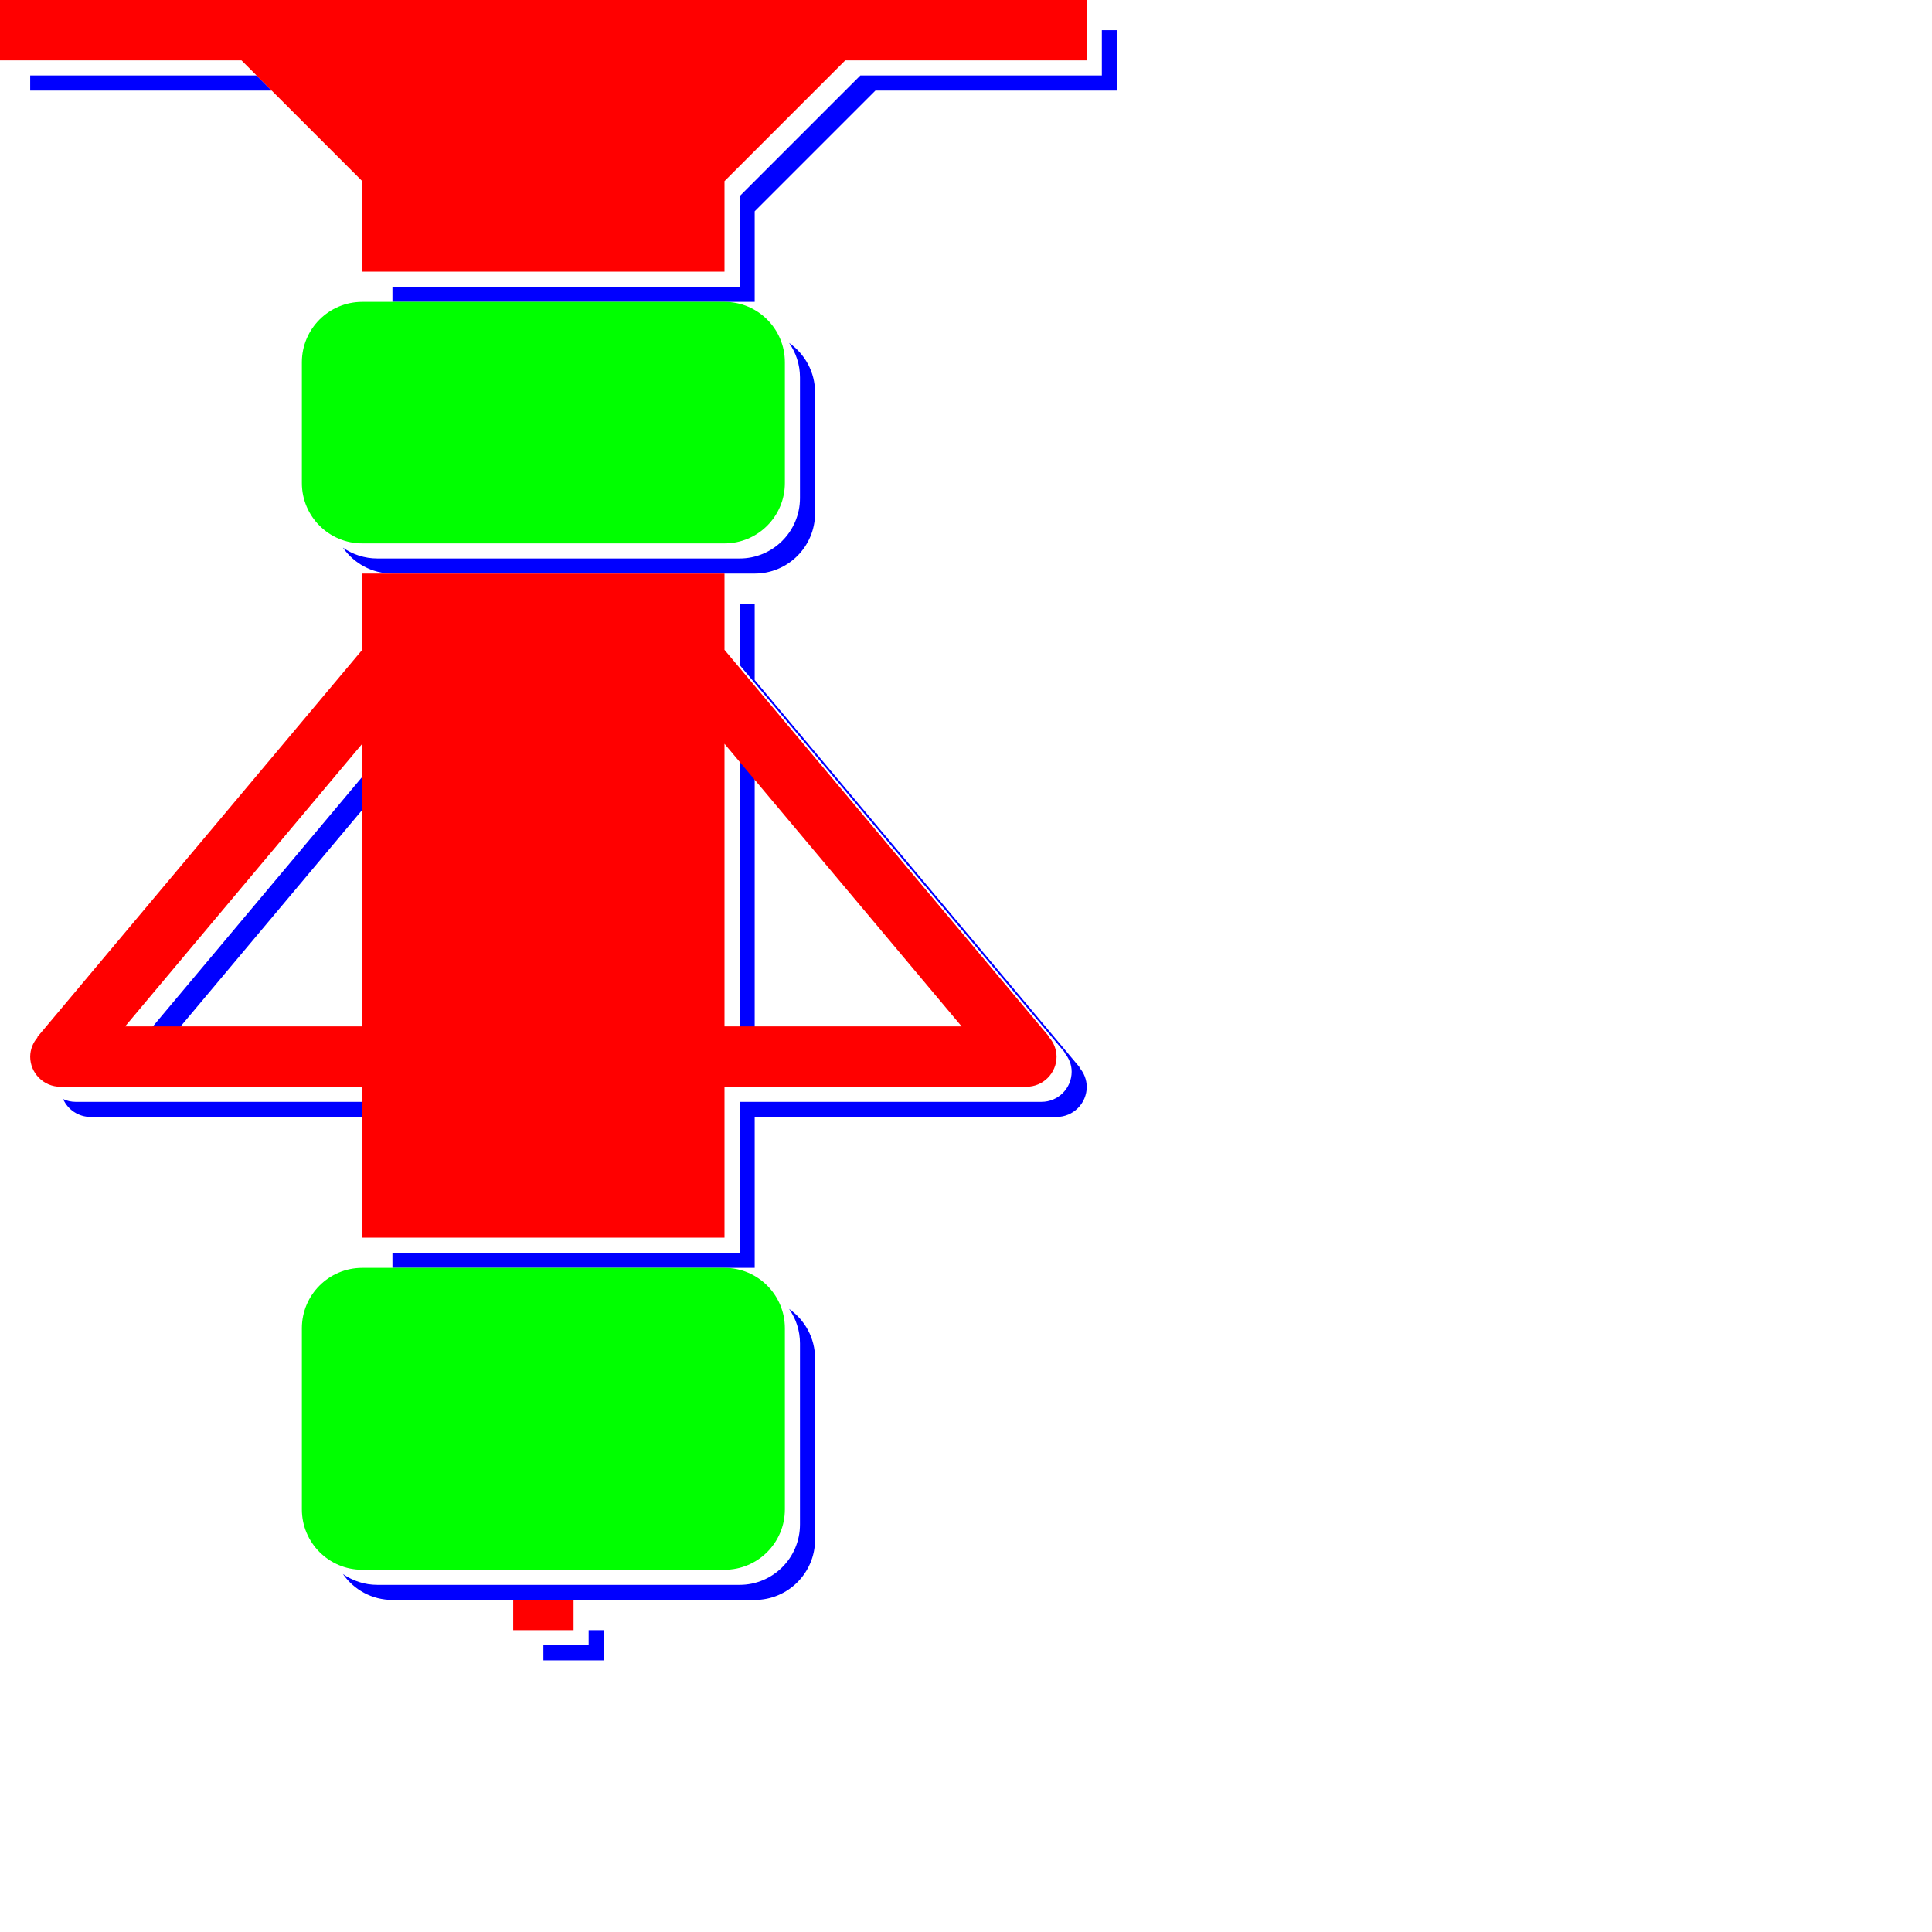
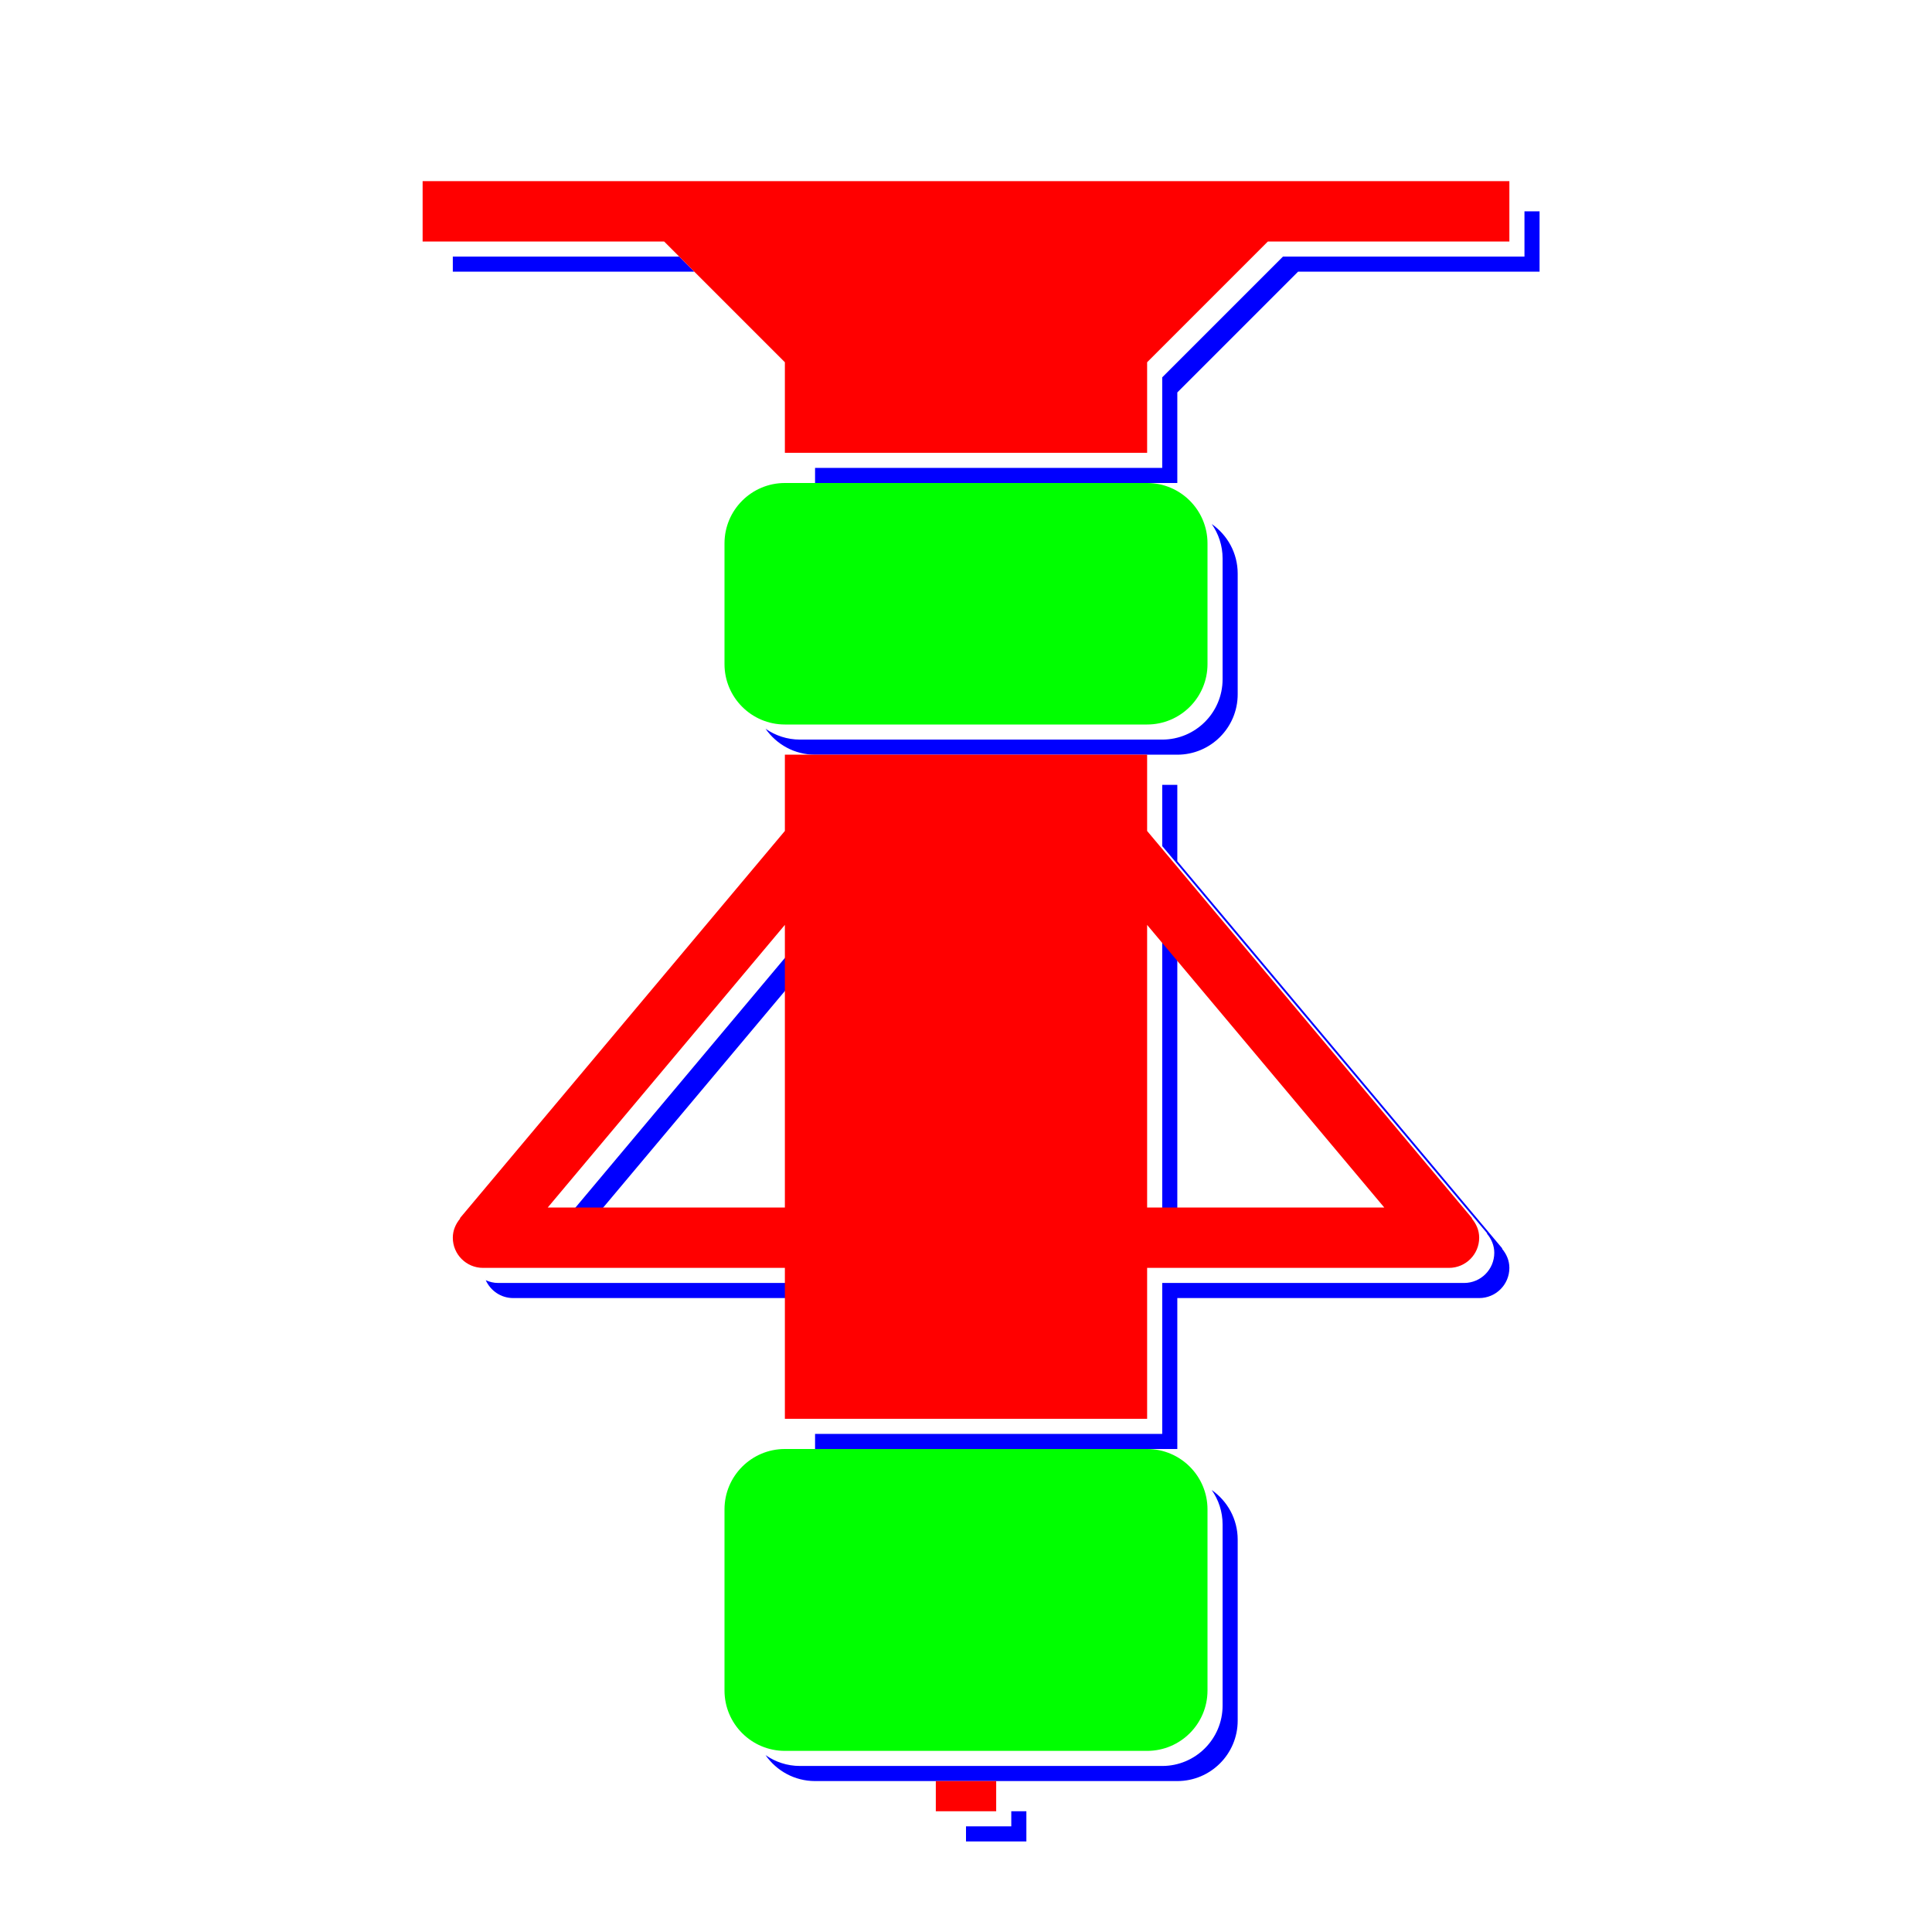
- <svg xmlns="http://www.w3.org/2000/svg" viewBox="0 0 64 64">
-   <g fill="#00F">
-     <path d="M1 2.5V3h8l-.5-.5zM36.5 1v1.5h-8l-4 4v3H13v.5h12V7l4-4h8V1zM26.14 43.359c.226.324.36.716.36 1.141v6a2 2 0 01-2 2h-12c-.424 0-.816-.134-1.14-.359.361.518.96.859 1.64.859h12a2 2 0 002-2v-6c0-.68-.341-1.278-.86-1.641zM26.14 11.359c.226.324.36.716.36 1.141v4a2 2 0 01-2 2h-12c-.424 0-.816-.134-1.14-.359.361.518.96.859 1.64.859h12a2 2 0 002-2v-4c0-.68-.341-1.278-.86-1.641zM19.5 54v.5H18v.5h2v-1zM24.5 34.5h.5v-8.766l-.5-.595zM5.564 34.5l6.936-8.267v-1.095L4.645 34.5z" />
-     <path d="M35.756 35.365l.01-.008L25 22.527V20h-.5v2.027l10.766 12.83-.01.008c.146.174.244.39.244.635a1 1 0 01-1 1h-10v5H13v.5h12v-5h10a1 1 0 001-1 .984.984 0 00-.244-.635zM12.5 36.5h-10a.987.987 0 01-.409-.092A.998.998 0 003 37h9.5v-.5z" />
+ <svg xmlns="http://www.w3.org/2000/svg" viewBox="-14 -6 64 64">
+   <g id="color3" fill="#0000FF">
+     <polygon points="1,2.5 1,3 9,3 8.5,2.5 " />
+     <polygon points="36.5,1 36.5,2.5 28.5,2.5 24.5,6.5 24.5,9.5 13,9.5 13,10 25,10 25,7 29,3 37,3 37,1 " />
+     <path d="M26.14,43.359c0.226,0.324,0.36,0.716,0.36,1.141v6c0,1.104-0.896,2-2,2h-12  c-0.424,0-0.816-0.134-1.14-0.359C11.721,52.659,12.32,53,13,53h12c1.104,0,2-0.896,2-2v-6C27,44.32,26.659,43.722,26.14,43.359z" />
+     <path d="M26.14,11.359c0.226,0.324,0.36,0.716,0.36,1.141v4c0,1.104-0.896,2-2,2h-12  c-0.424,0-0.816-0.134-1.14-0.359C11.721,18.659,12.32,19,13,19h12c1.104,0,2-0.896,2-2v-4C27,12.32,26.659,11.722,26.14,11.359z" />
+     <polygon points="19.5,54 19.5,54.5 18,54.5 18,55 20,55 20,54 " />
+     <polygon points="24.5,34.5 25,34.5 25,25.734 24.5,25.139 " />
+     <polygon points="5.564,34.5 12.5,26.233 12.5,25.138 4.645,34.5 " />
+     <path d="M35.756,35.365l0.01-0.008L25,22.527V20h-0.5v2.027l10.766,12.83l-0.01,0.008  c0.146,0.174,0.244,0.39,0.244,0.635c0,0.553-0.448,1-1,1h-10v5H13V42h12v-5h10c0.552,0,1-0.447,1-1  C36,35.755,35.902,35.539,35.756,35.365z" />
+     <path d="M12.5,36.5h-10c-0.146,0-0.283-0.035-0.409-0.092C2.248,36.756,2.594,37,3,37h9.5V36.5z" />
  </g>
-   <g fill="#0F0">
-     <path d="M24 10H12a2 2 0 00-2 2v4a2 2 0 002 2h12a2 2 0 002-2v-4a2 2 0 00-2-2zM24 42H12a2 2 0 00-2 2v6a2 2 0 002 2h12a2 2 0 002-2v-6a2 2 0 00-2-2z" />
+   <g id="color2" fill="#00FF00">
+     <path d="M24,10H12c-1.104,0-2,0.896-2,2v4c0,1.104,0.896,2,2,2h12c1.104,0,2-0.896,2-2v-4C26,10.896,25.104,10,24,10  z" />
+     <path d="M24,42H12c-1.104,0-2,0.896-2,2v6c0,1.104,0.896,2,2,2h12c1.104,0,2-0.896,2-2v-6C26,42.896,25.104,42,24,42  z" />
  </g>
-   <g fill="red">
-     <path d="M17 53h2v1h-2zM0 0v2h8l4 4v3h12V6l4-4h8V0zM34.766 34.357L24 21.527V19H12v2.526L1.234 34.356l.01.009A.984.984 0 001 35a1 1 0 001 1h10v5h12v-5h10a1 1 0 001-1 .984.984 0 00-.244-.635l.01-.008zM4.145 34L12 24.638V34H4.145zM24 24.639L31.855 34H24v-9.361z" />
+   <g id="color1" fill="#FF0000">
+     <rect x="17" y="53" width="2" height="1" />
+     <polygon points="0,0 0,2 8,2 12,6 12,9 24,9 24,6 28,2 36,2 36,0 " />
+     <path d="M34.766,34.357L24,21.527V19H12v2.526L1.234,34.356l0.01,0.009C1.098,34.539,1,34.755,1,35  c0,0.553,0.448,1,1,1h10v5h12v-5h10c0.552,0,1-0.447,1-1c0-0.245-0.098-0.461-0.244-0.635L34.766,34.357z M4.145,34L12,24.638V34  H4.145z M24,24.639L31.855,34H24V24.639z" />
  </g>
</svg>
